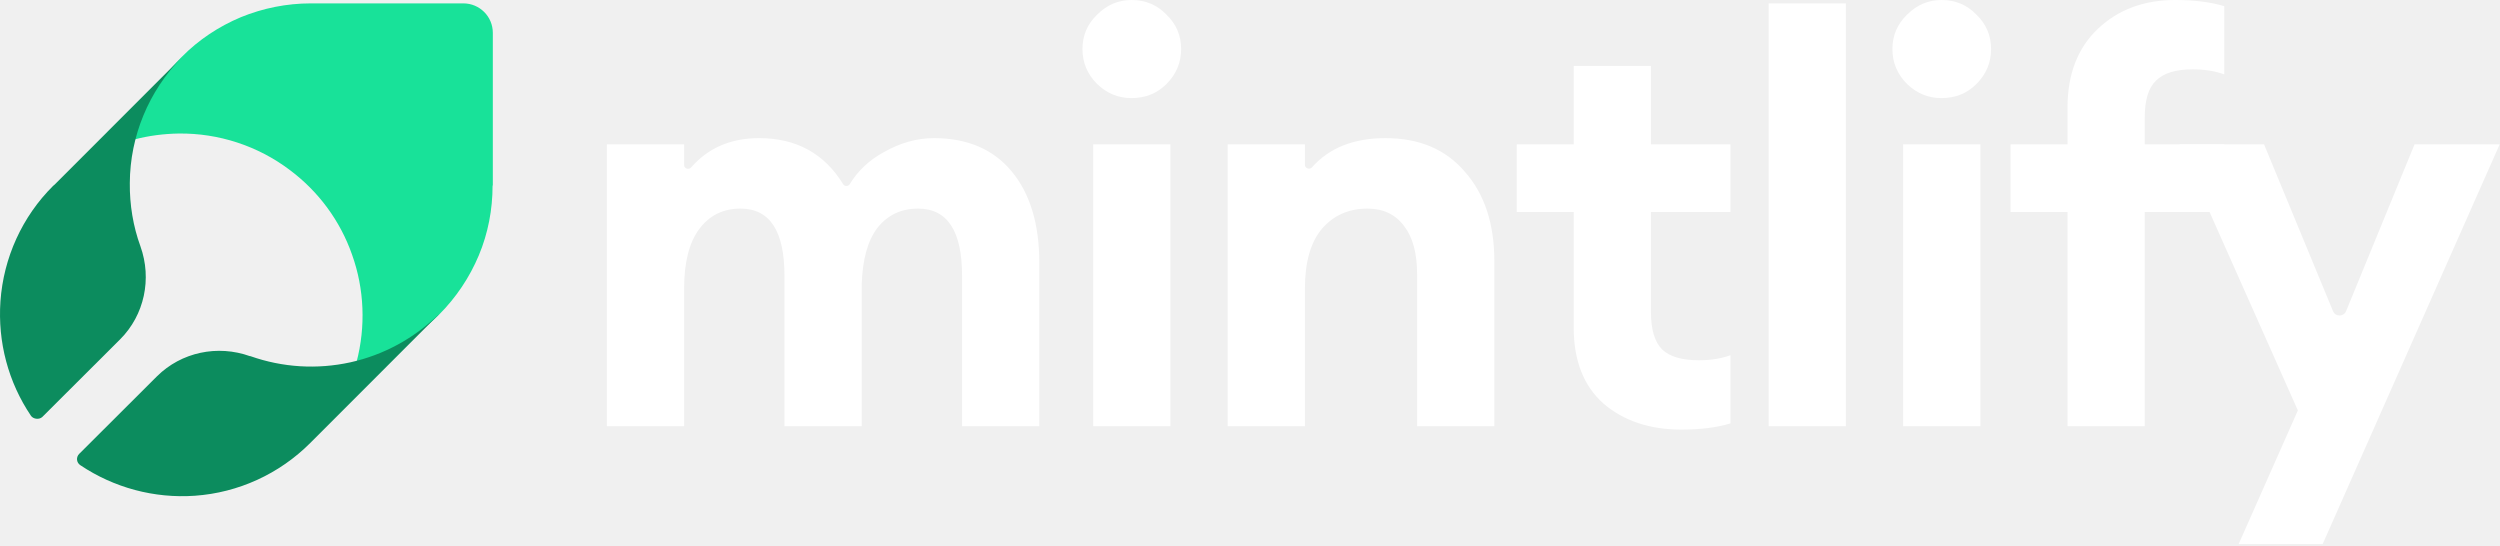
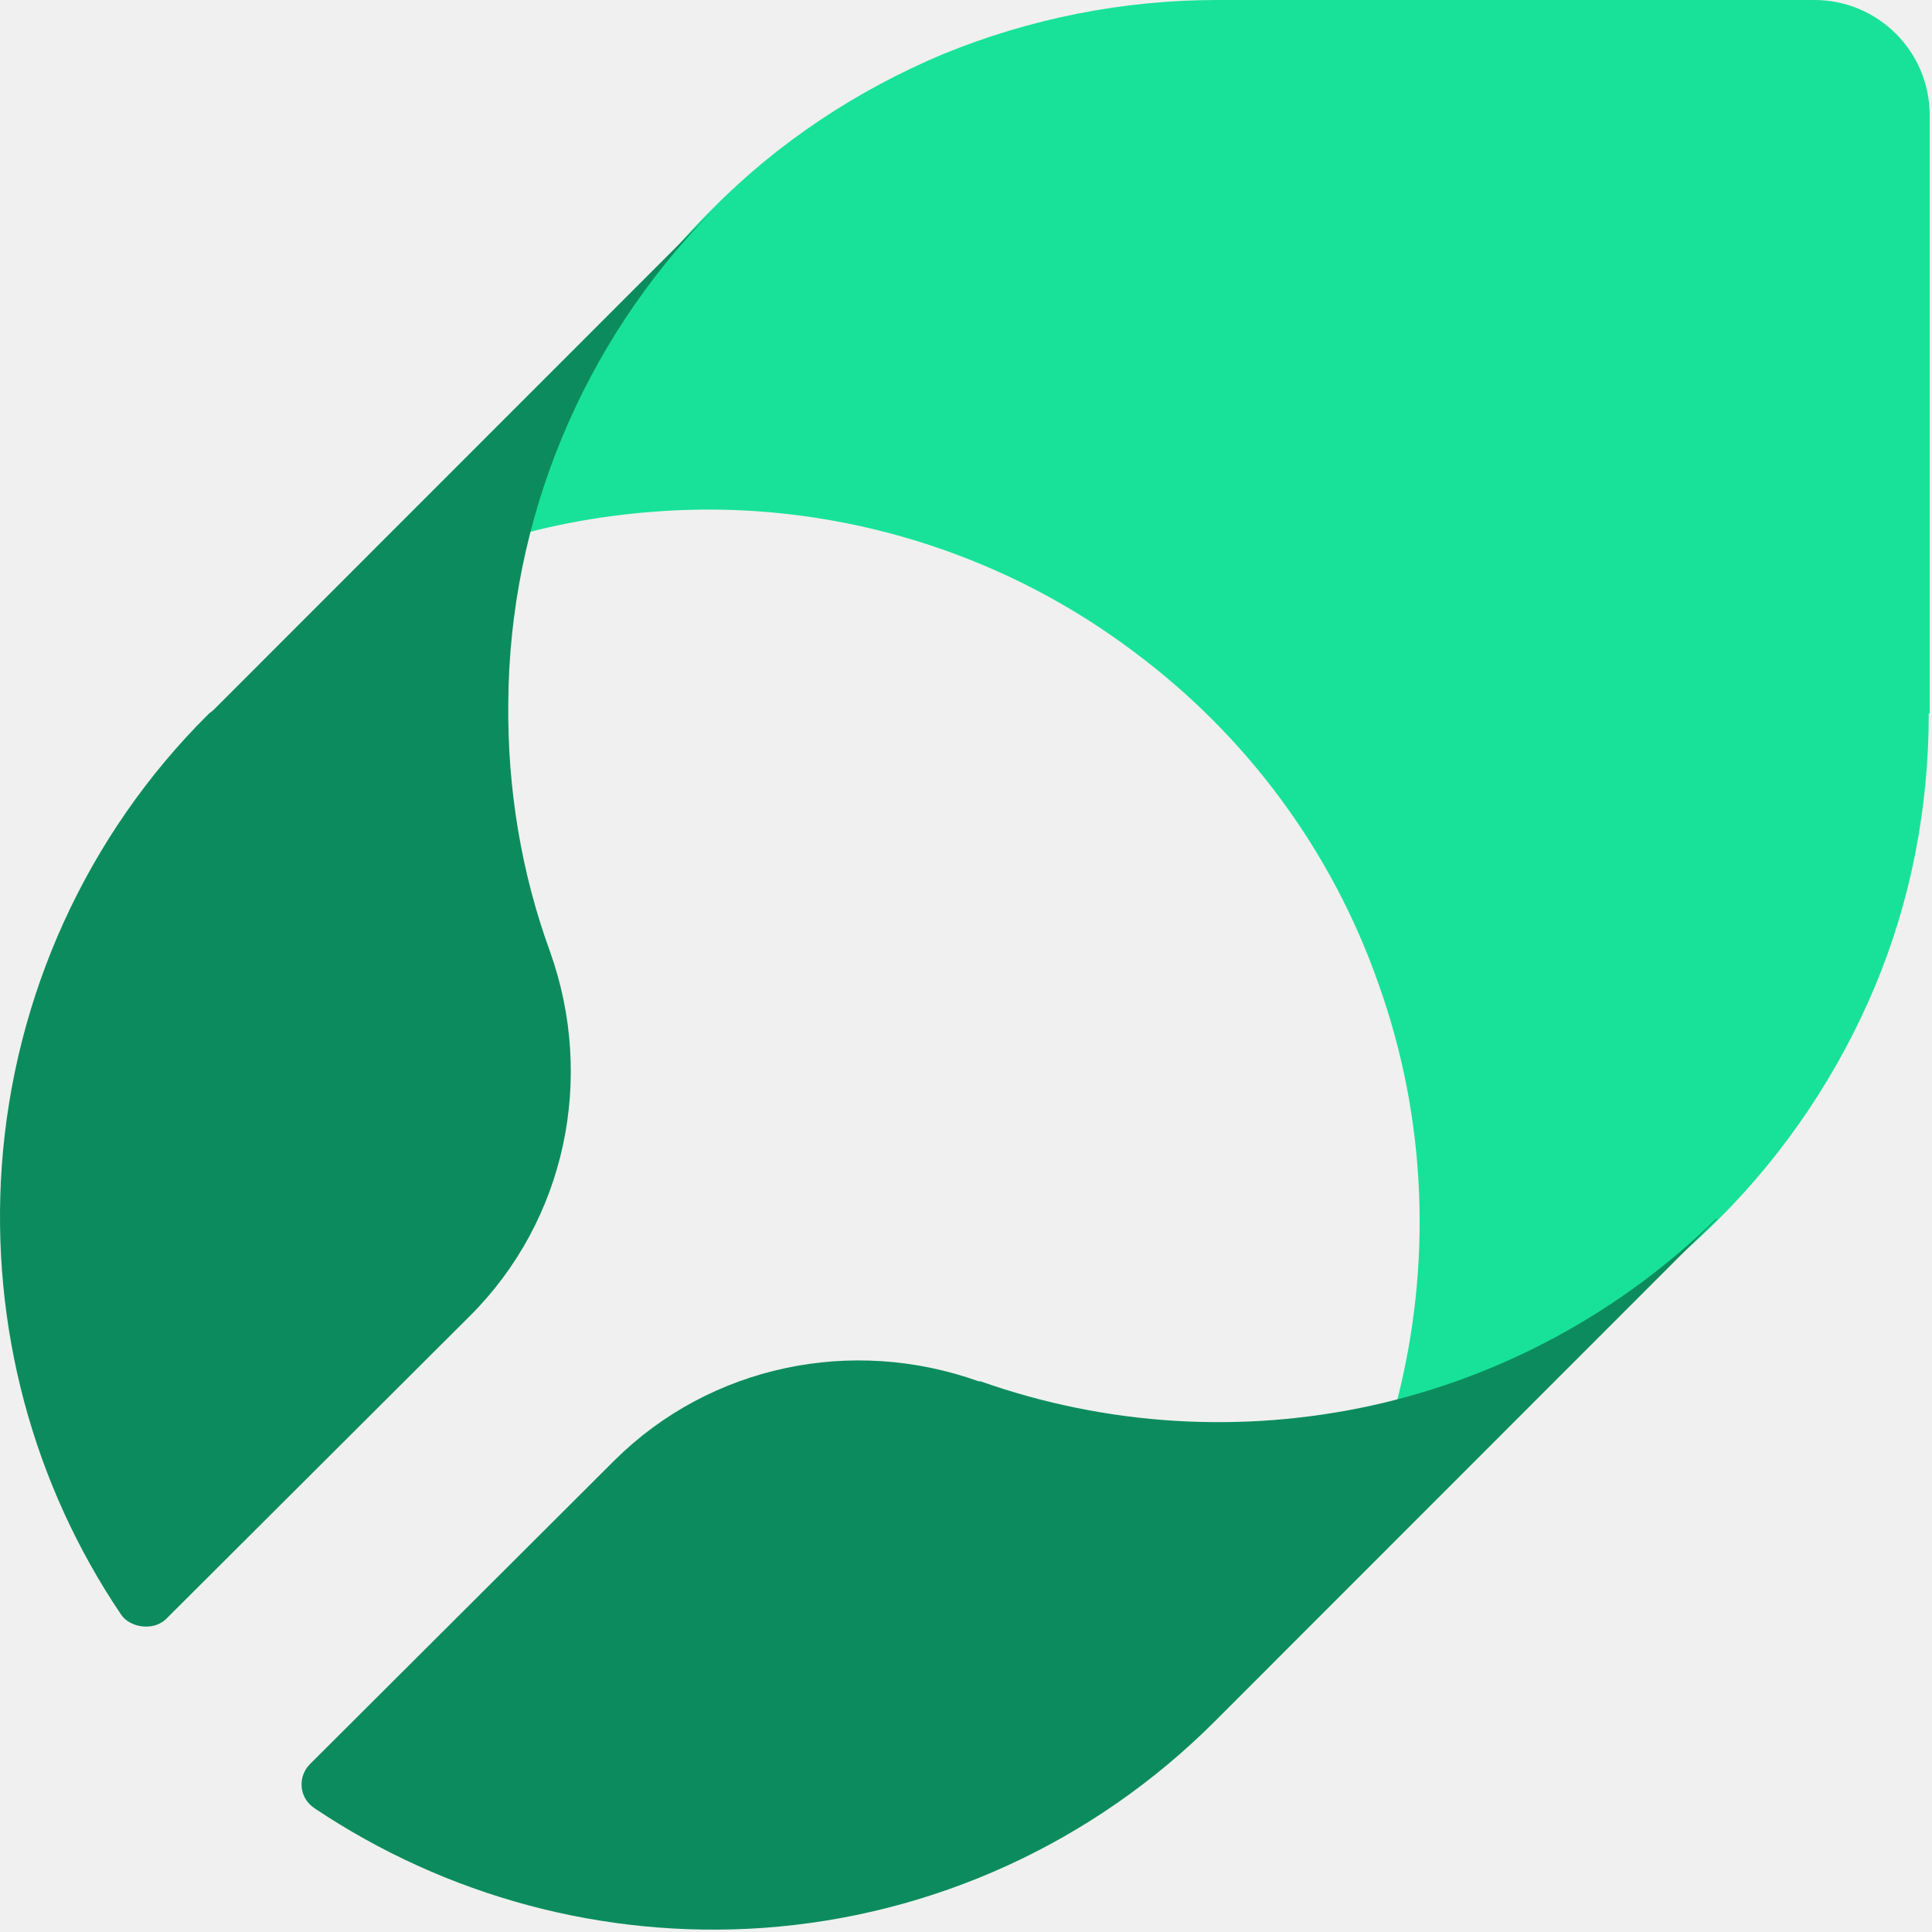
- <svg xmlns="http://www.w3.org/2000/svg" width="1682" height="367" viewBox="0 0 1682 367" fill="none">
-   <path d="M1562.69 366.037H1506.17L1546 276.14L1466.34 97.105H1523.24L1569.66 209.337C1571.28 213.26 1576.84 213.253 1578.45 209.325L1624.52 97.105H1681.79L1562.69 366.037Z" fill="white" />
-   <path d="M1391.02 286.761V142.622H1352.71V97.104H1391.02V72.449C1391.02 49.943 1397.85 32.242 1411.5 19.345C1425.16 6.448 1442.48 0 1463.47 0C1476.37 0 1487.37 1.391 1496.47 4.172V50.069C1490.4 47.793 1483.32 46.656 1475.23 46.656C1463.85 46.656 1455.63 49.184 1450.57 54.242C1445.51 59.046 1442.99 67.265 1442.99 78.897V97.104H1496.47V142.622H1442.99V286.761H1391.02Z" fill="white" />
-   <path d="M1306.22 66.001C1297.37 66.001 1289.66 62.84 1283.08 56.518C1276.51 49.943 1273.22 42.104 1273.22 33C1273.22 23.897 1276.51 16.184 1283.08 9.862C1289.66 3.287 1297.37 0 1306.22 0C1315.58 0 1323.42 3.287 1329.74 9.862C1336.31 16.184 1339.6 23.897 1339.6 33C1339.6 42.104 1336.31 49.943 1329.74 56.518C1323.42 62.84 1315.58 66.001 1306.22 66.001ZM1280.43 286.761V97.104H1332.39V286.761H1280.43Z" fill="white" />
-   <path d="M1189.94 286.761V2.276H1241.91V286.761H1189.94Z" fill="white" />
-   <path d="M1131.24 289.037C1110 289.037 1092.55 283.221 1078.89 271.588C1065.49 259.703 1058.79 242.634 1058.79 220.381V142.622H1020.48V97.104H1058.79V44.38H1110.76V97.104H1164.24V142.622H1110.76V210.14C1110.76 221.772 1113.29 230.117 1118.34 235.174C1123.4 239.979 1131.62 242.381 1143 242.381C1151.09 242.381 1158.17 241.243 1164.24 238.967V284.864C1155.14 287.646 1144.14 289.037 1131.24 289.037Z" fill="white" />
-   <path d="M825.979 286.761V97.104H877.945V110.967C877.945 113.311 881.135 114.347 882.688 112.591C894.273 99.485 910.773 92.932 932.187 92.932C954.946 92.932 972.774 100.518 985.67 115.69C998.82 130.61 1005.39 150.587 1005.39 175.622V286.761H953.429V184.346C953.429 170.438 950.521 159.691 944.704 152.104C938.888 144.265 930.67 140.346 920.049 140.346C907.405 140.346 897.164 144.898 889.325 154.001C881.738 163.105 877.945 176.507 877.945 194.208V286.761H825.979Z" fill="white" />
-   <path d="M761.286 66.001C752.436 66.001 744.723 62.84 738.148 56.518C731.574 49.943 728.286 42.104 728.286 33C728.286 23.897 731.574 16.184 738.148 9.862C744.723 3.287 752.436 0 761.286 0C770.643 0 778.482 3.287 784.804 9.862C791.379 16.184 794.666 23.897 794.666 33C794.666 42.104 791.379 49.943 784.804 56.518C778.482 62.84 770.643 66.001 761.286 66.001ZM735.493 286.761V97.104H787.459V286.761H735.493Z" fill="white" />
-   <path d="M647.273 286.761V185.484C647.273 155.392 637.411 140.346 617.686 140.346C606.307 140.346 597.204 144.645 590.376 153.242C583.801 161.84 580.261 174.61 579.755 191.553V286.761H527.789V185.484C527.789 155.392 517.927 140.346 498.203 140.346C486.571 140.346 477.341 144.898 470.513 154.001C463.685 163.105 460.272 176.507 460.272 194.208V286.761H408.306V97.104H460.272V111.103C460.272 113.435 463.407 114.462 464.939 112.704C476.419 99.522 491.68 92.932 510.72 92.932C535.742 92.932 554.588 103.262 567.259 123.923C568.258 125.553 570.718 125.527 571.712 123.894C577.189 114.891 584.802 107.731 594.548 102.414C605.675 96.093 616.928 92.932 628.307 92.932C650.813 92.932 668.261 100.391 680.652 115.311C693.043 130.231 699.239 150.714 699.239 176.76V286.761H647.273Z" fill="white" />
-   <path d="M331.569 124.833V22.09C331.569 11.065 322.625 2.276 311.764 2.276H209.069C192.938 2.276 176.967 5.472 162.113 11.544C147.26 17.775 133.685 26.724 122.345 38.228L121.546 39.027C106.533 54.207 95.833 73.062 90.402 93.834C100.145 91.277 110.206 89.999 120.268 89.839C147.1 89.52 173.453 98.148 194.855 114.287C214.18 128.668 228.873 148.481 236.859 171.331C245.164 194.5 246.122 219.746 239.893 243.554C260.496 238.122 279.503 227.416 294.675 212.396L295.474 211.597C306.813 200.252 315.917 186.67 322.145 171.81C328.374 156.95 331.409 140.971 331.409 124.833H331.569Z" fill="#18E299" />
-   <path d="M87.337 123.098C87.496 91.579 100.066 61.334 122.182 38.73L36.739 124.212C36.421 124.531 36.102 124.69 35.784 125.008C14.941 145.702 2.371 173.4 0.303 202.69C-1.607 230.07 5.553 257.131 20.828 279.736C22.285 281.892 26.238 282.601 28.466 280.532L80.813 228.319C97.202 211.923 102.293 187.568 94.497 165.759C89.564 152.229 87.178 137.743 87.337 123.098Z" fill="#0C8C5E" />
-   <path d="M294.976 211.605C278.587 227.683 258.062 238.826 235.786 243.761C213.351 248.695 190.121 247.263 168.482 239.622C168.482 239.622 168.323 239.622 168.164 239.622C146.365 231.822 122.022 236.916 105.633 253.153L53.285 305.365C51.057 307.594 51.376 311.255 54.081 313.006C76.674 328.129 103.724 335.451 131.091 333.541C160.368 331.472 187.894 318.896 208.737 298.043L209.533 297.247L294.976 211.765V211.605Z" fill="#0C8C5E" />
+ <svg xmlns="http://www.w3.org/2000/svg" width="502" height="502" viewBox="0 0 502 502" fill="none">
+   <path d="M501.402 185.33V29.962C501.402 13.29 487.876 0 471.453 0H316.156C291.763 0 267.611 4.832 245.15 14.014C222.689 23.438 202.16 36.969 185.012 54.367L183.804 55.575C161.101 78.53 144.92 107.042 136.708 138.454C151.441 134.588 166.656 132.655 181.871 132.413C222.447 131.93 262.298 144.978 294.661 169.383C323.885 191.13 346.104 221.092 358.18 255.645C370.739 290.681 372.188 328.859 362.769 364.862C393.925 356.647 422.666 340.457 445.611 317.744L446.818 316.536C463.966 299.38 477.732 278.841 487.151 256.37C496.571 233.898 501.16 209.735 501.16 185.33H501.402Z" fill="#18E299" />
+   <path d="M132.071 182.706C132.312 135.044 151.32 89.307 184.764 55.125L55.557 184.391C55.076 184.873 54.594 185.113 54.113 185.595C22.593 216.888 3.586 258.774 0.458 303.066C-2.43 344.47 8.397 385.392 31.496 419.575C33.699 422.835 39.677 423.907 43.046 420.778L122.206 341.822C146.989 317.028 154.689 280.198 142.899 247.219C135.44 226.758 131.831 204.852 132.071 182.706Z" fill="#0C8C5E" />
+   <path d="M446.067 316.547C421.284 340.86 390.245 357.71 356.56 365.172C322.634 372.635 287.506 370.468 254.783 358.914C254.783 358.914 254.542 358.914 254.301 358.914C221.338 347.118 184.525 354.821 159.742 379.375L80.581 458.331C77.212 461.701 77.694 467.238 81.784 469.885C115.95 492.754 156.855 503.827 198.24 500.938C242.512 497.809 284.137 478.792 315.656 447.258L316.859 446.054L446.067 316.788V316.547Z" fill="#0C8C5E" />
</svg>
